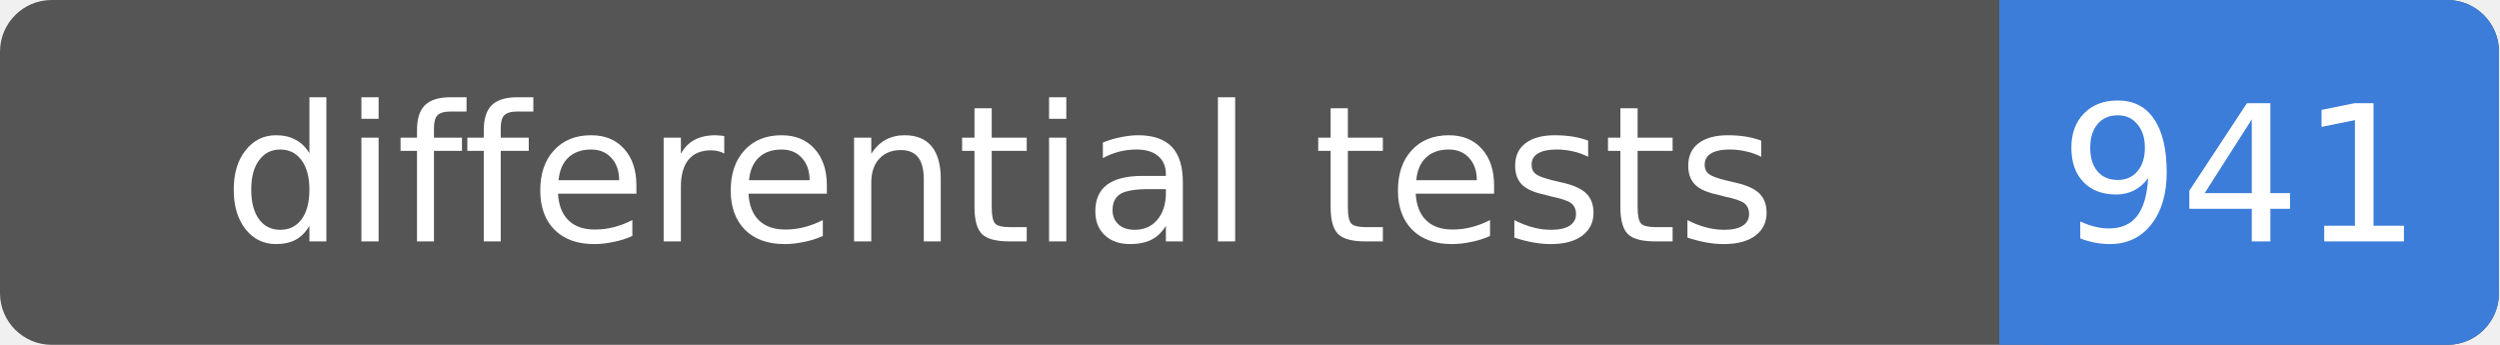
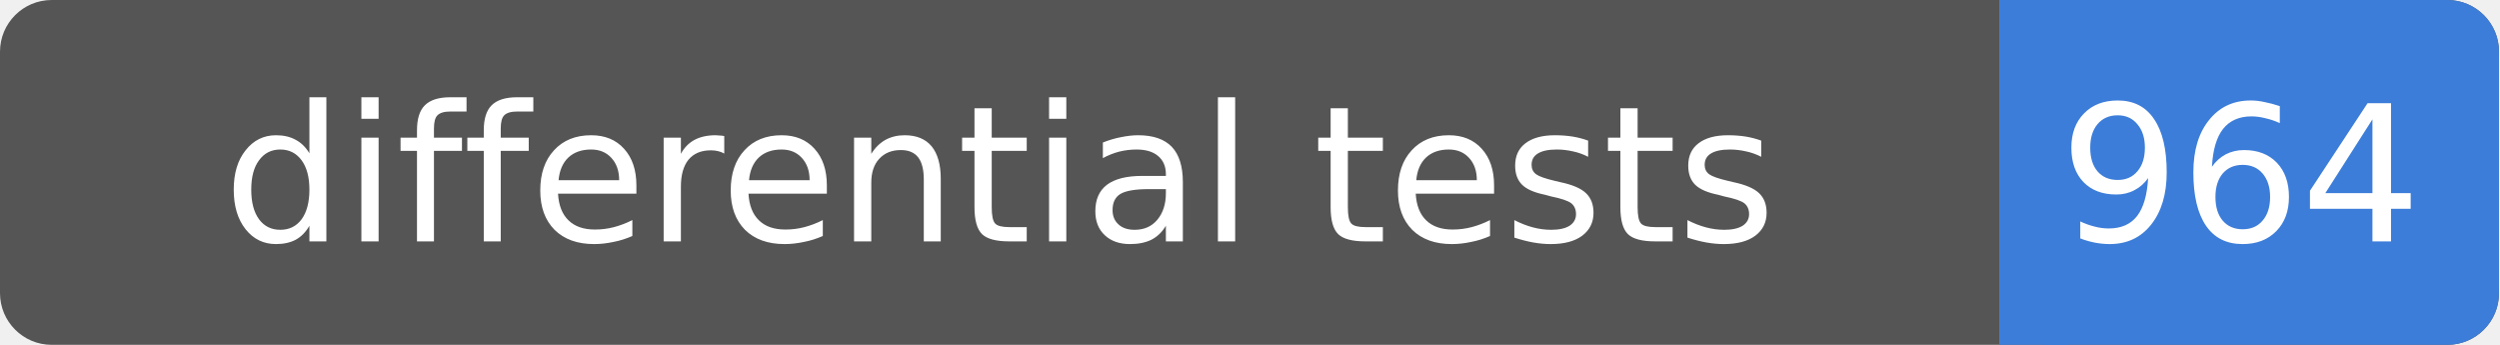
- <svg xmlns="http://www.w3.org/2000/svg" width="145" height="20" role="img" aria-label="differential tests: 941" font-family="Verdana,DejaVu Sans,sans-serif" font-size="11">
+ <svg xmlns="http://www.w3.org/2000/svg" width="145" height="20" role="img" aria-label="differential tests: 964" font-family="Verdana,DejaVu Sans,sans-serif" font-size="11">
  <rect width="145" height="20" rx="3" fill="#555" />
  <rect x="116" width="29" height="20" rx="3" fill="#3c7dd9" />
  <rect x="116" width="4" height="20" fill="#3c7dd9" />
  <text x="58" y="14" fill="#fff" text-anchor="middle">differential tests</text>
-   <text x="130" y="14" fill="#fff" text-anchor="middle">941</text>
+   <text x="130" y="14" fill="#fff" text-anchor="middle">964</text>
</svg>
